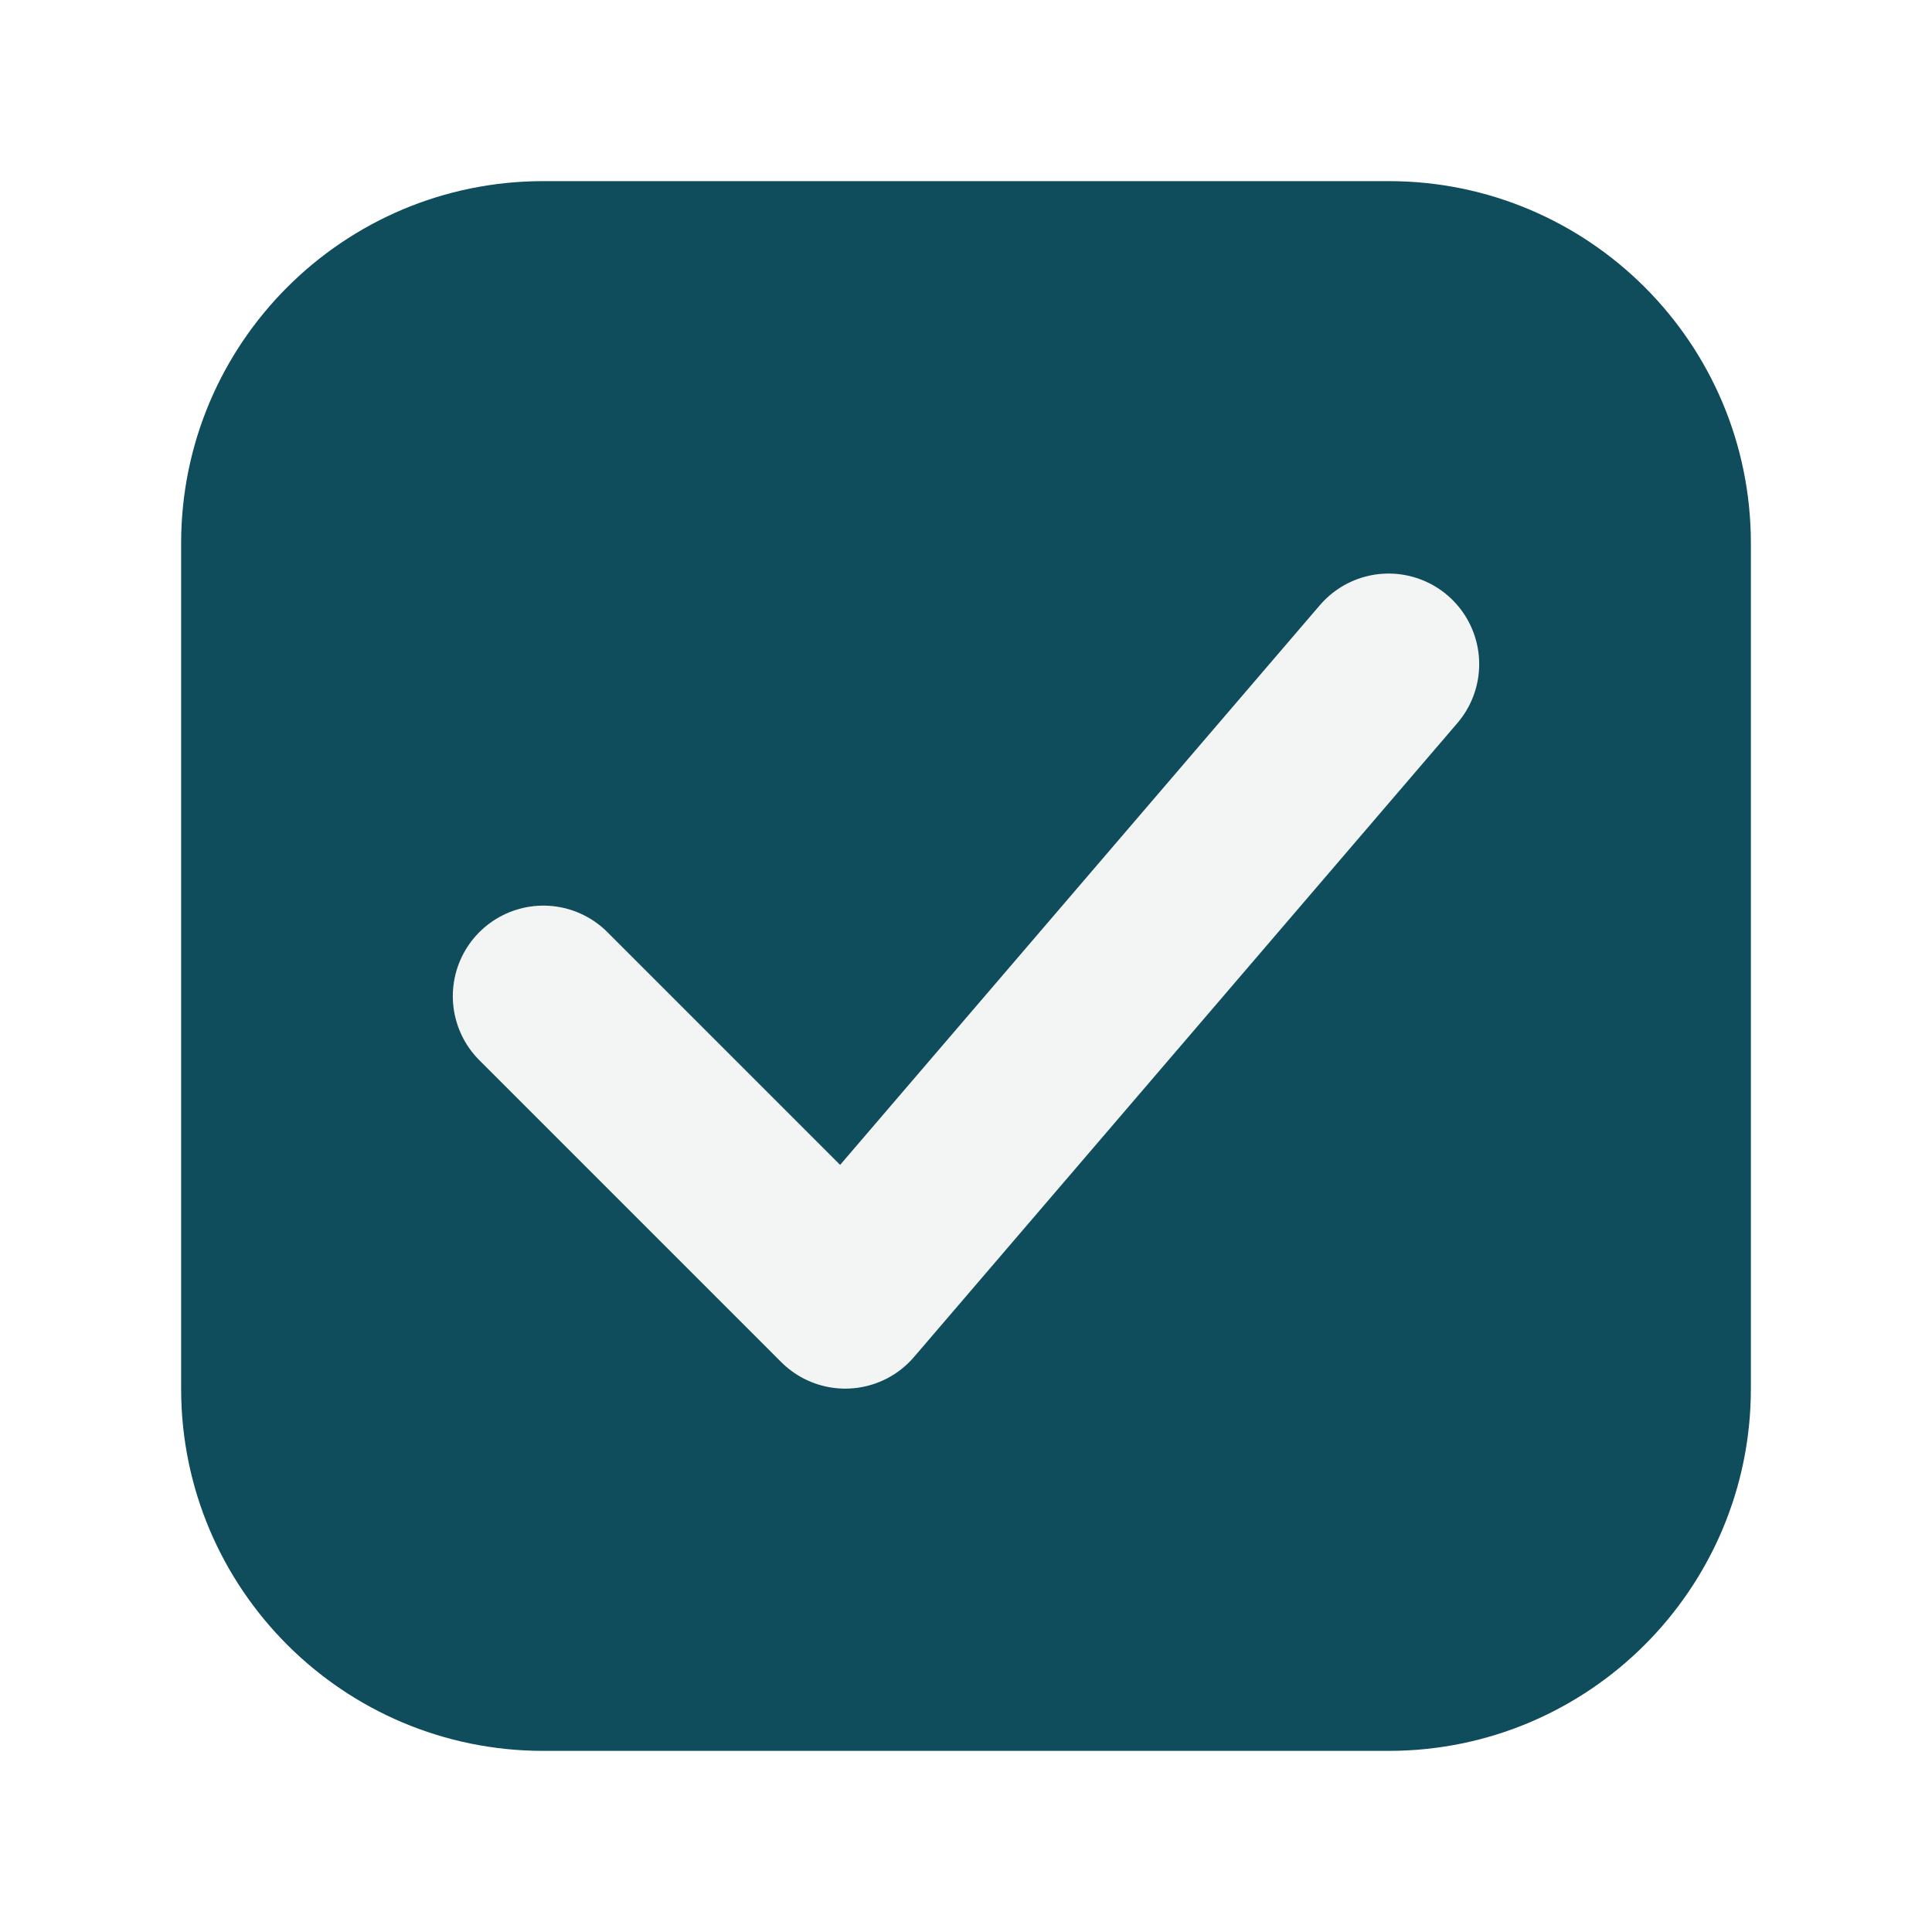
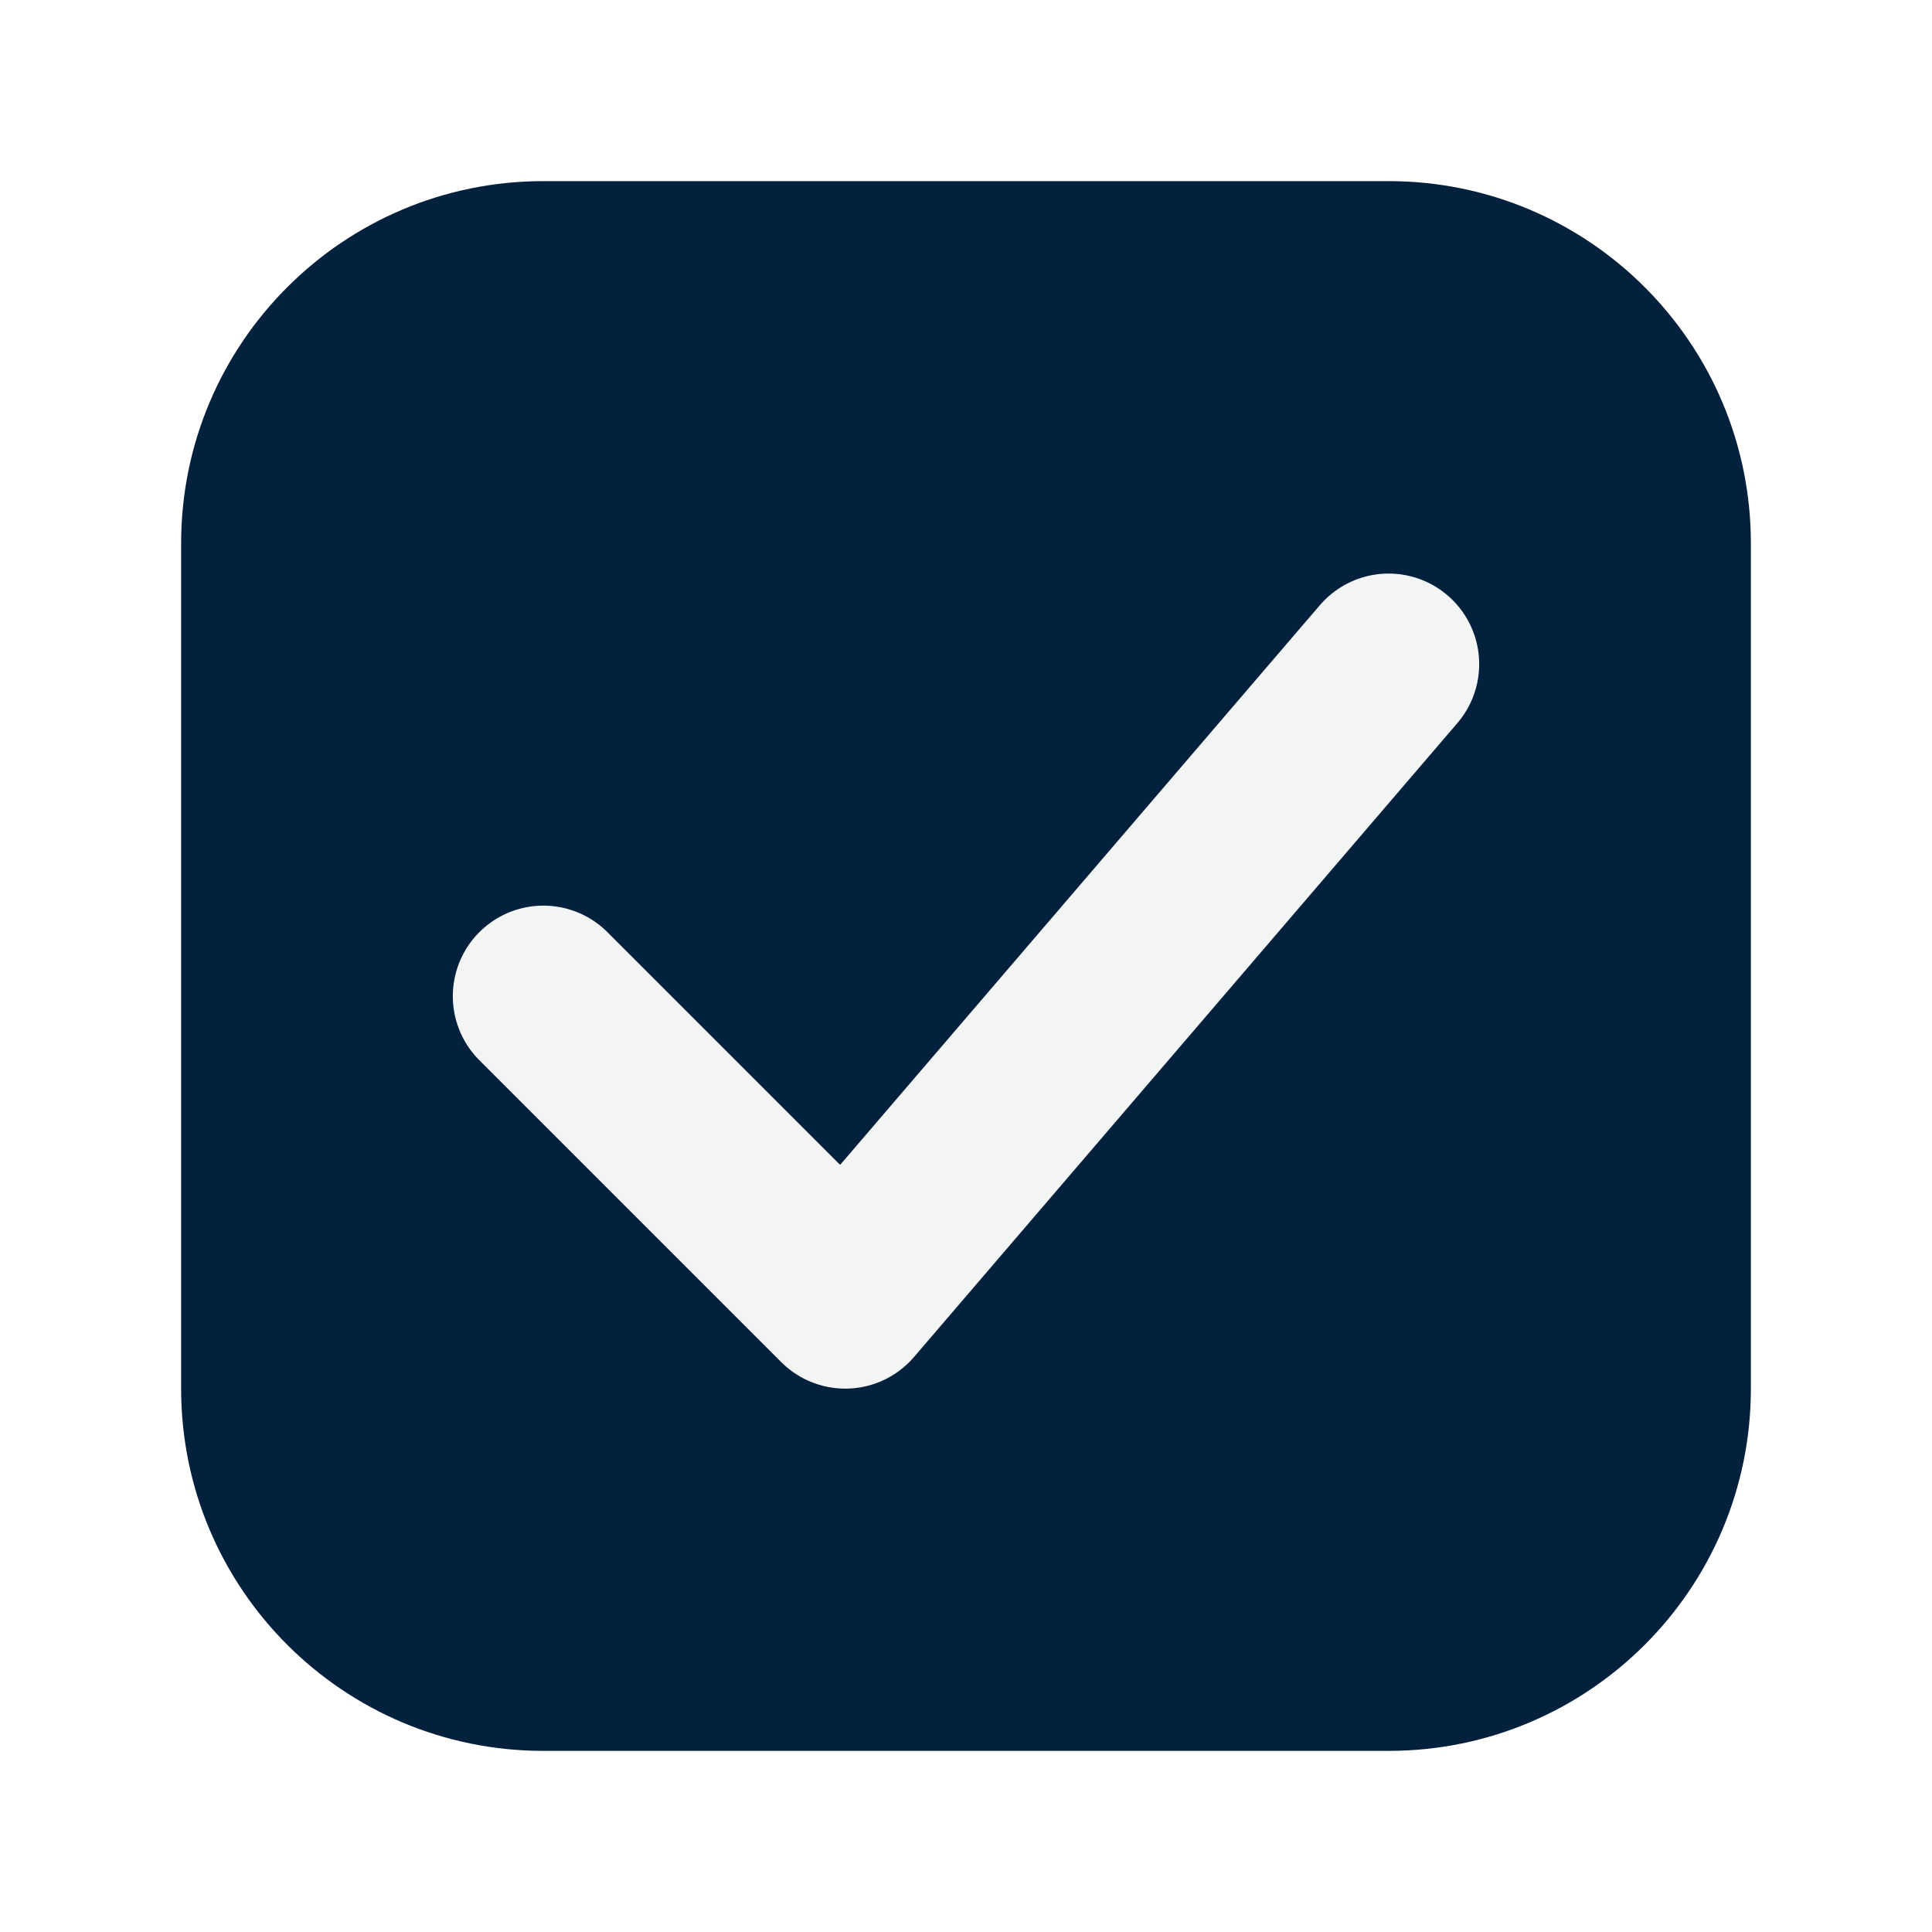
<svg xmlns="http://www.w3.org/2000/svg" viewBox="0 0 64 64" role="img" aria-label="CodedOK icon">
-   <rect x="6" y="6" width="52" height="52" rx="12" fill="#0F4C5C" />
+   <rect x="6" y="6" width="52" height="52" rx="12" fill="#03203D" />
  <path d="M18 33 L28 43 L46 22" fill="none" stroke="#F3F5F4" stroke-width="6" stroke-linecap="round" stroke-linejoin="round" />
</svg>
